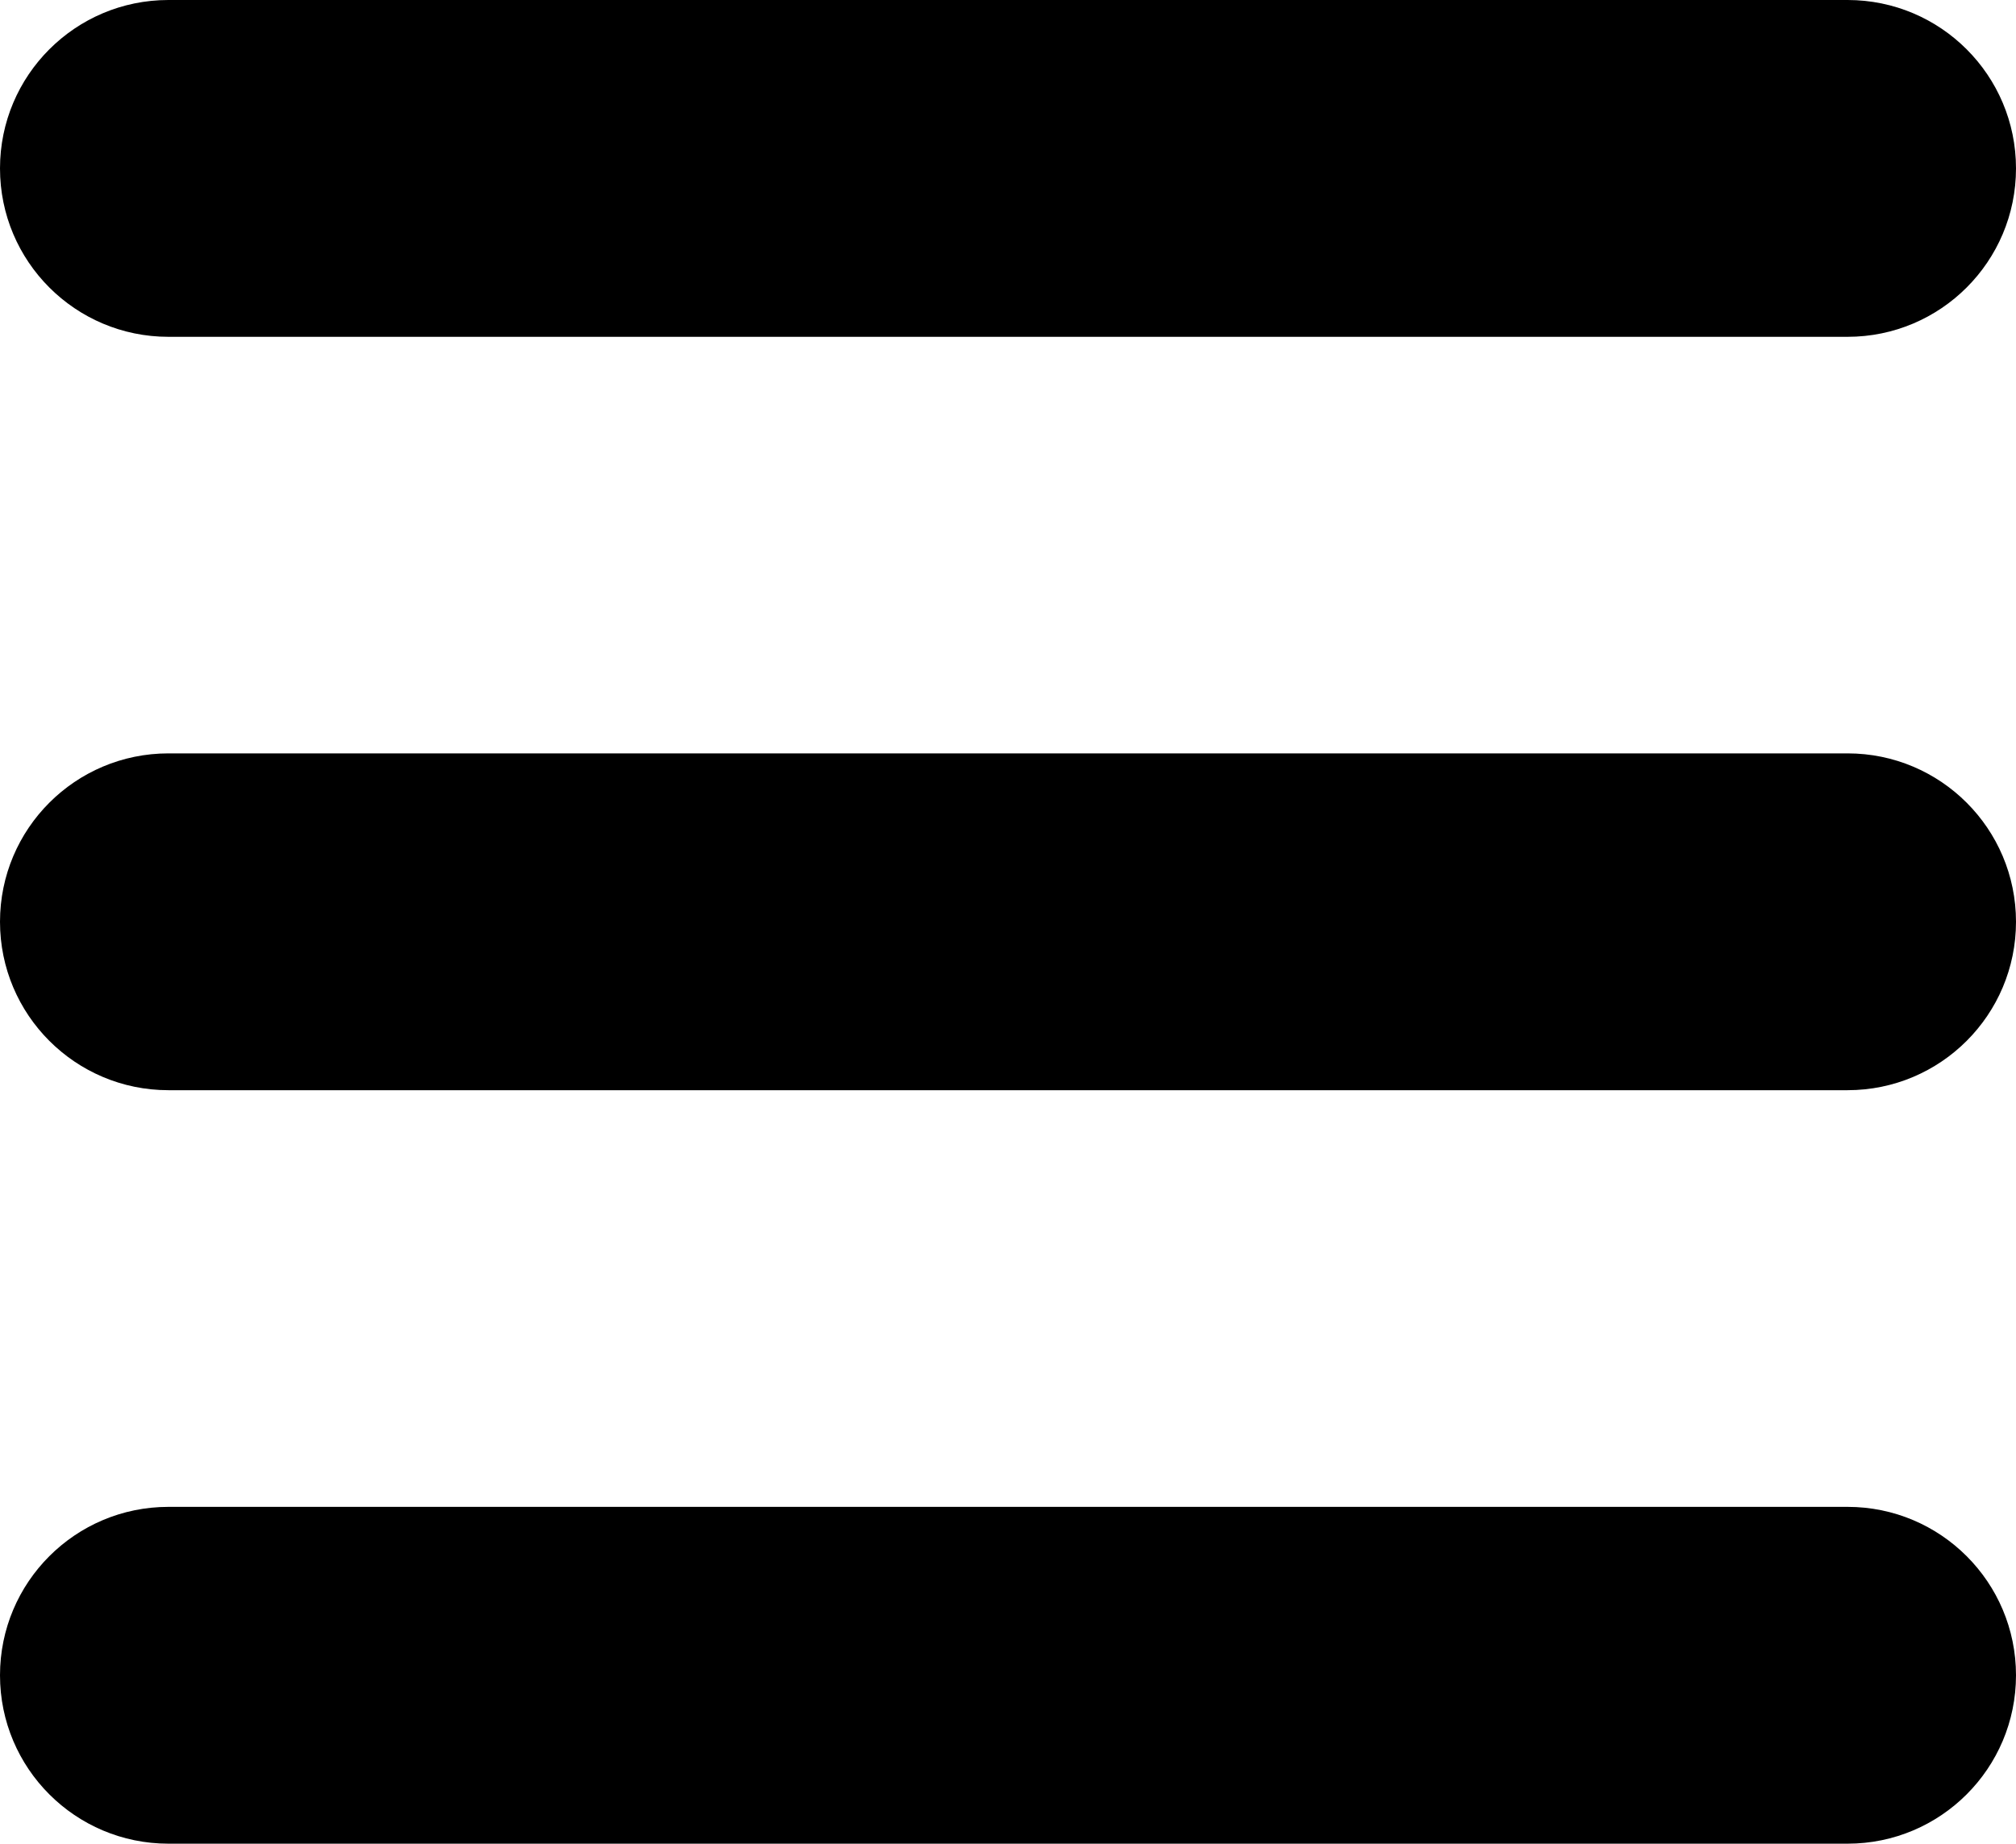
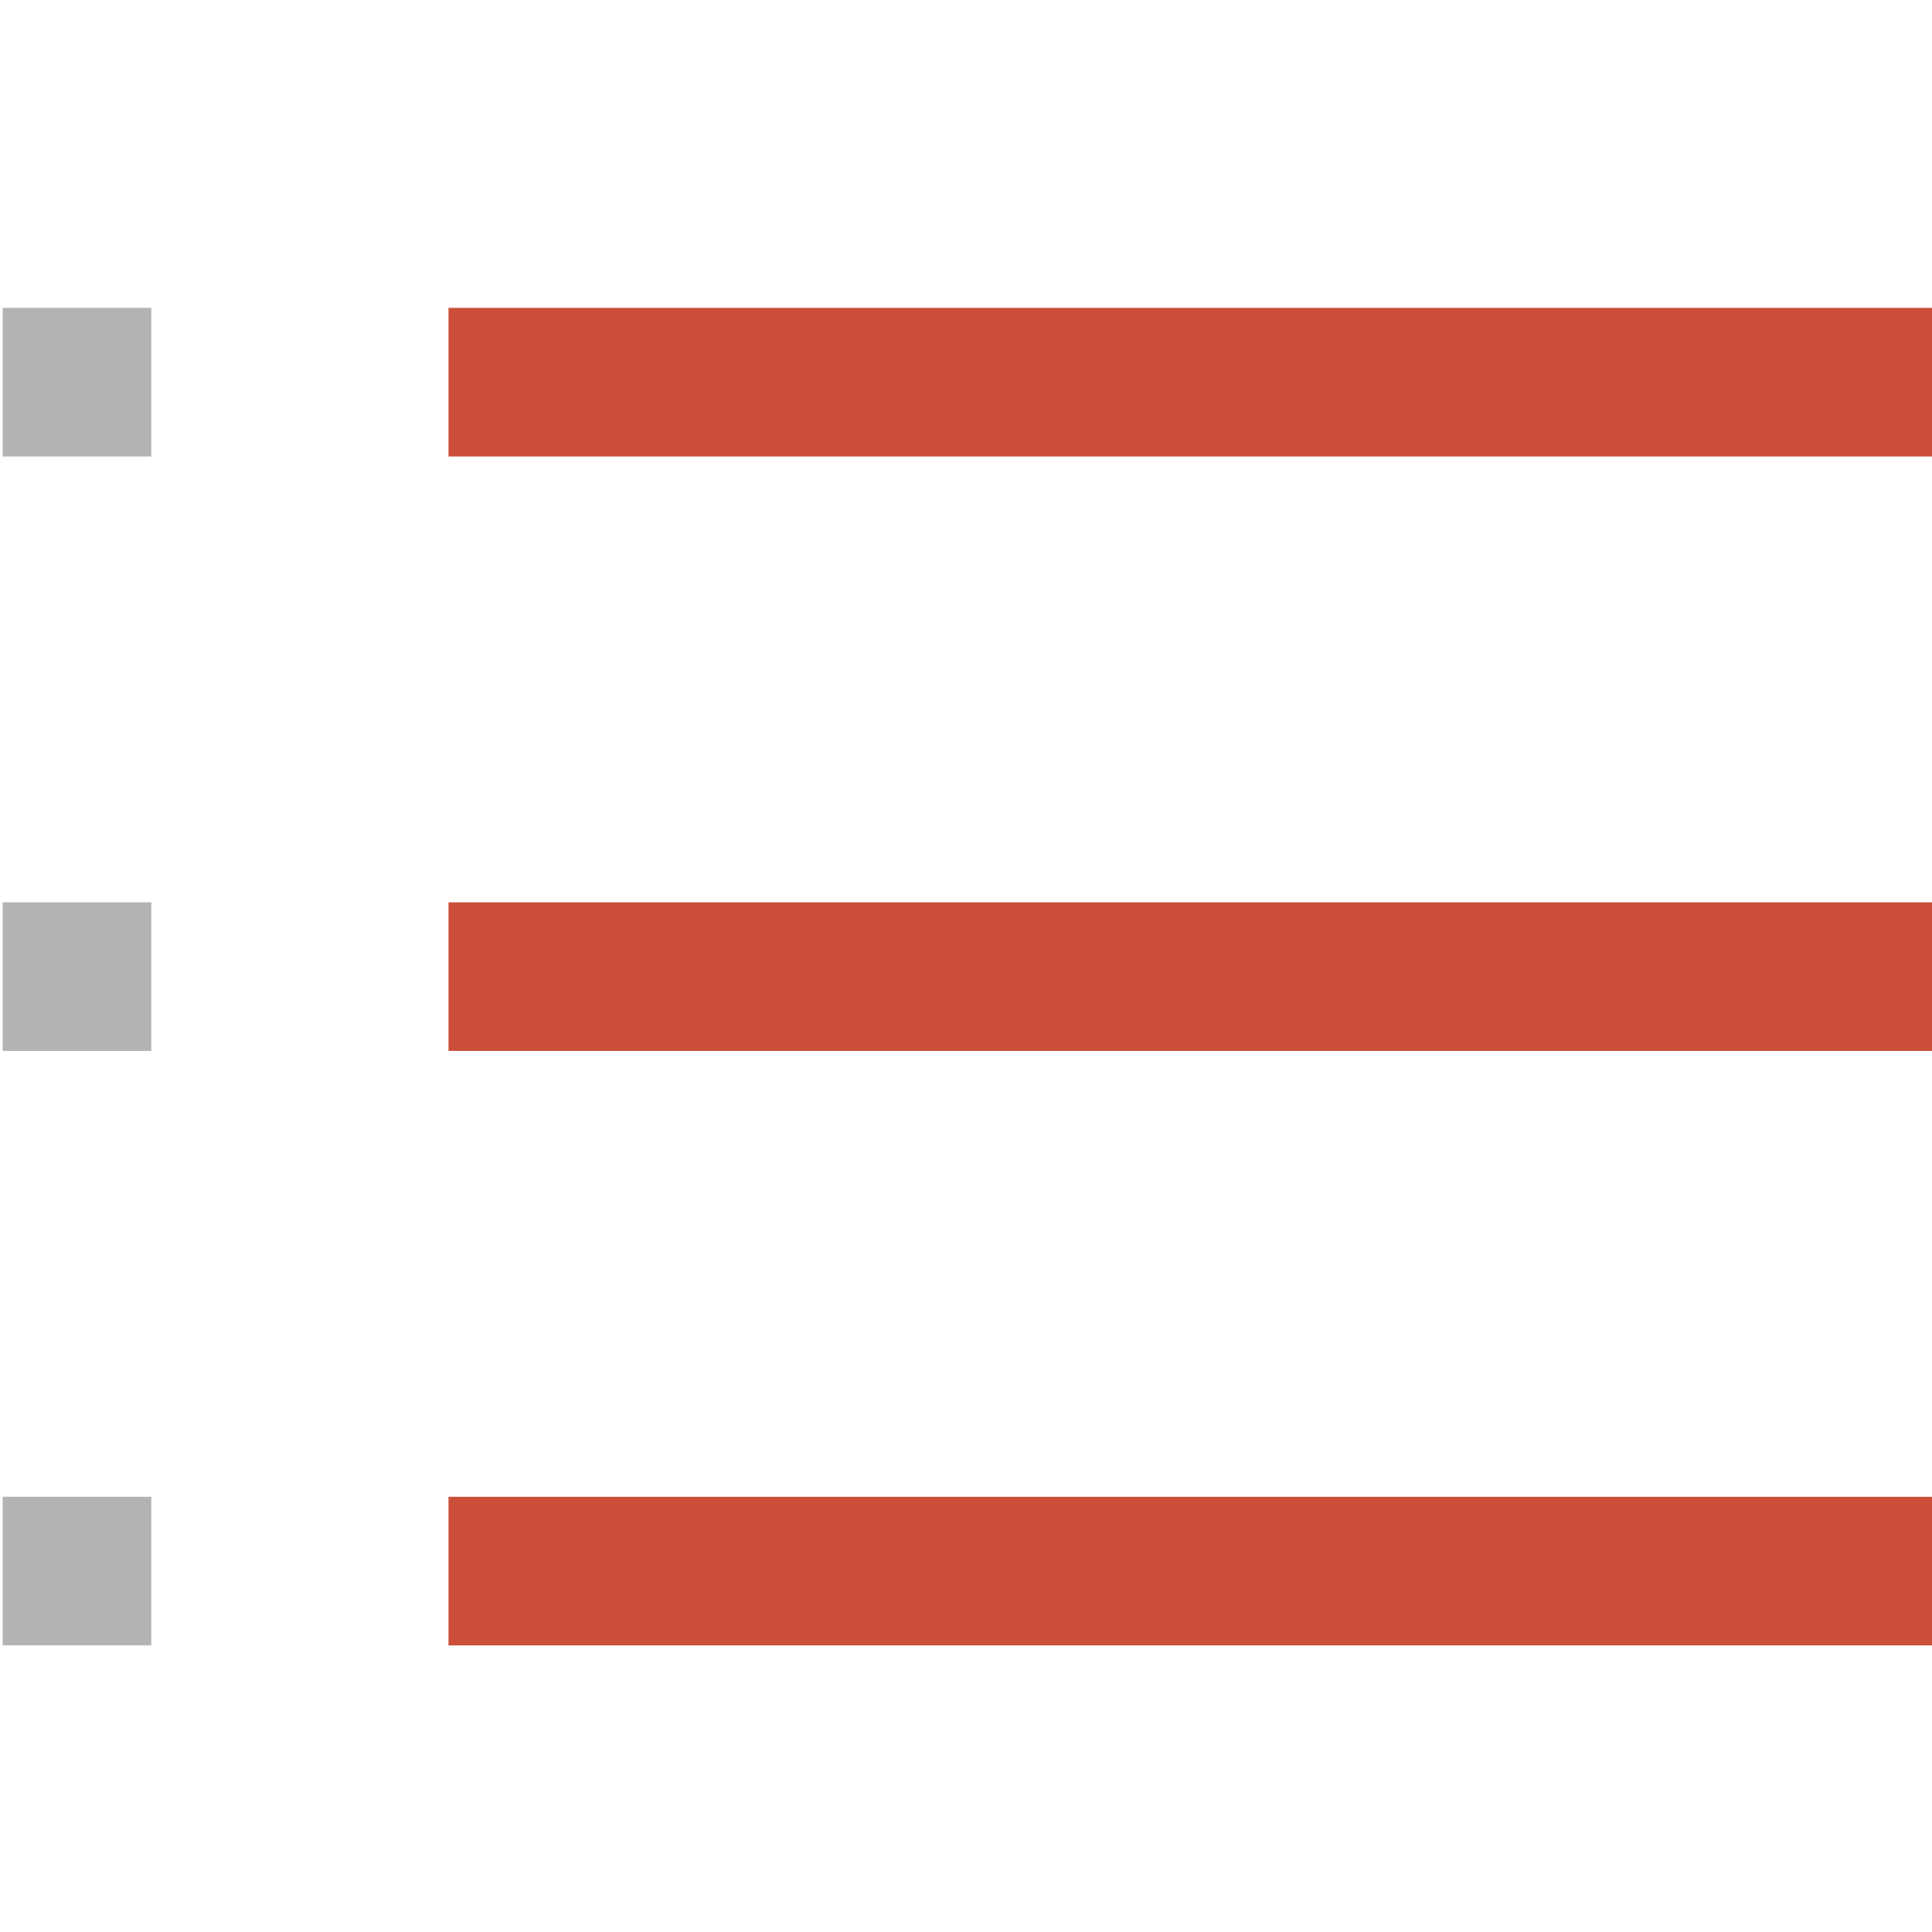
- <svg xmlns="http://www.w3.org/2000/svg" version="1.1" id="Layer_1" x="0px" y="0px" width="77.801px" height="71.16px" viewBox="0 0 77.801 71.16" enable-background="new 0 0 77.801 71.16" xml:space="preserve">
-   <g>
-     <path d="M6.5,13h64.801c3.59,0,6.5-2.91,6.5-6.5s-2.91-6.5-6.5-6.5H6.5C2.91,0,0,2.91,0,6.5S2.91,13,6.5,13z" />
-     <path d="M71.301,29.078H6.5c-3.59,0-6.5,2.91-6.5,6.5c0,3.589,2.91,6.5,6.5,6.5h64.801c3.59,0,6.5-2.91,6.5-6.5   C77.801,31.988,74.891,29.078,71.301,29.078z" />
-     <path d="M71.301,58.16H6.5c-3.59,0-6.5,2.909-6.5,6.5c0,3.59,2.91,6.5,6.5,6.5h64.801c3.59,0,6.5-2.91,6.5-6.5   C77.801,61.069,74.891,58.16,71.301,58.16z" />
+ <svg xmlns="http://www.w3.org/2000/svg" width="26" height="26" viewBox="0 0 26 26" id="svg5557" version="1.1">
+   <defs id="defs5559" />
+   <g id="layer1" transform="translate(0,-1026.362)">
+     <g transform="translate(-239.9643,467.5051)" id="g5166">
+       <line style="fill:none;stroke:#b3b3b3;stroke-width:2;stroke-miterlimit:10" stroke-miterlimit="10" x1="240" y1="580" x2="242" y2="580" id="line5168" />
+       <line style="fill:none;stroke:#b3b3b3;stroke-width:2;stroke-miterlimit:10" stroke-miterlimit="10" x1="240" y1="572" x2="242" y2="572" id="line5170" />
+       <line style="fill:none;stroke:#b3b3b3;stroke-width:2;stroke-miterlimit:10" stroke-miterlimit="10" x1="240" y1="564" x2="242" y2="564" id="line5172" />
+       <line style="fill:none;stroke:#cb4f39;stroke-width:2;stroke-miterlimit:10" stroke-miterlimit="10" x1="246" y1="564" x2="266" y2="564" id="line5174" />
+       <line style="fill:none;stroke:#cb4f39;stroke-width:2;stroke-miterlimit:10" stroke-miterlimit="10" x1="246" y1="572" x2="266" y2="572" id="line5176" />
+       <line style="fill:none;stroke:#cb4f39;stroke-width:2;stroke-miterlimit:10" stroke-miterlimit="10" x1="246" y1="580" x2="266" y2="580" id="line5178" />
+     </g>
  </g>
</svg>
